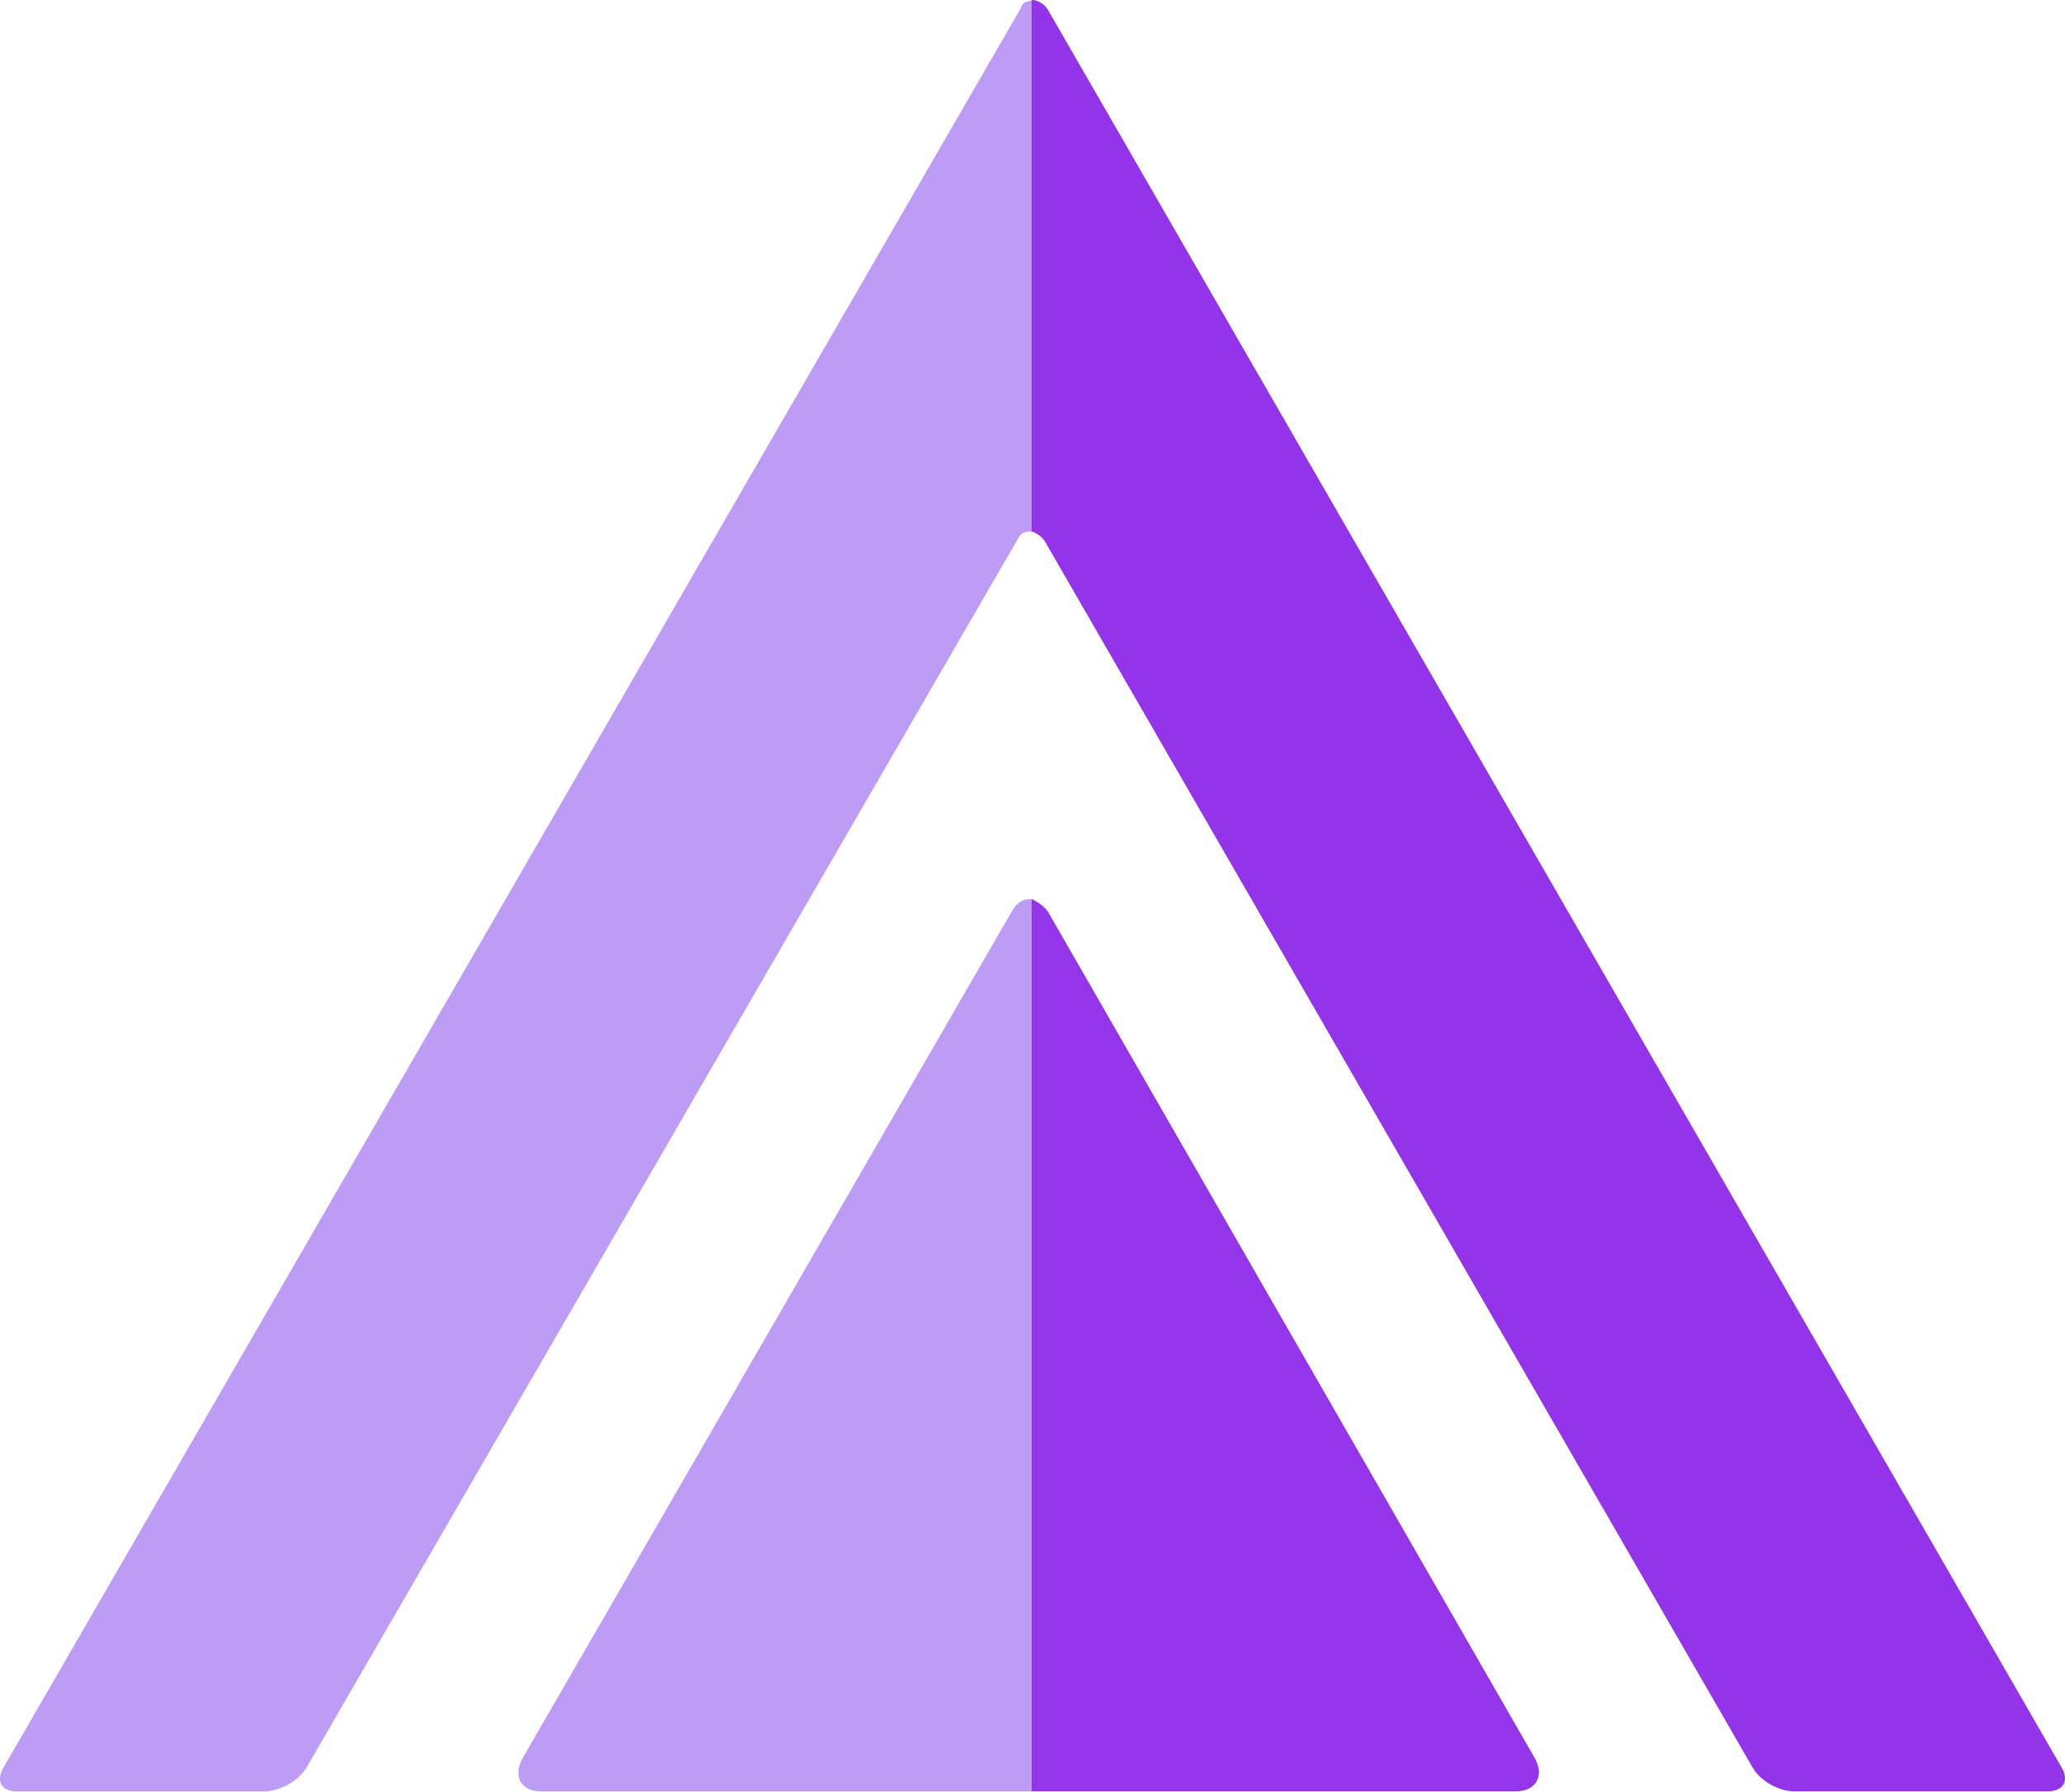
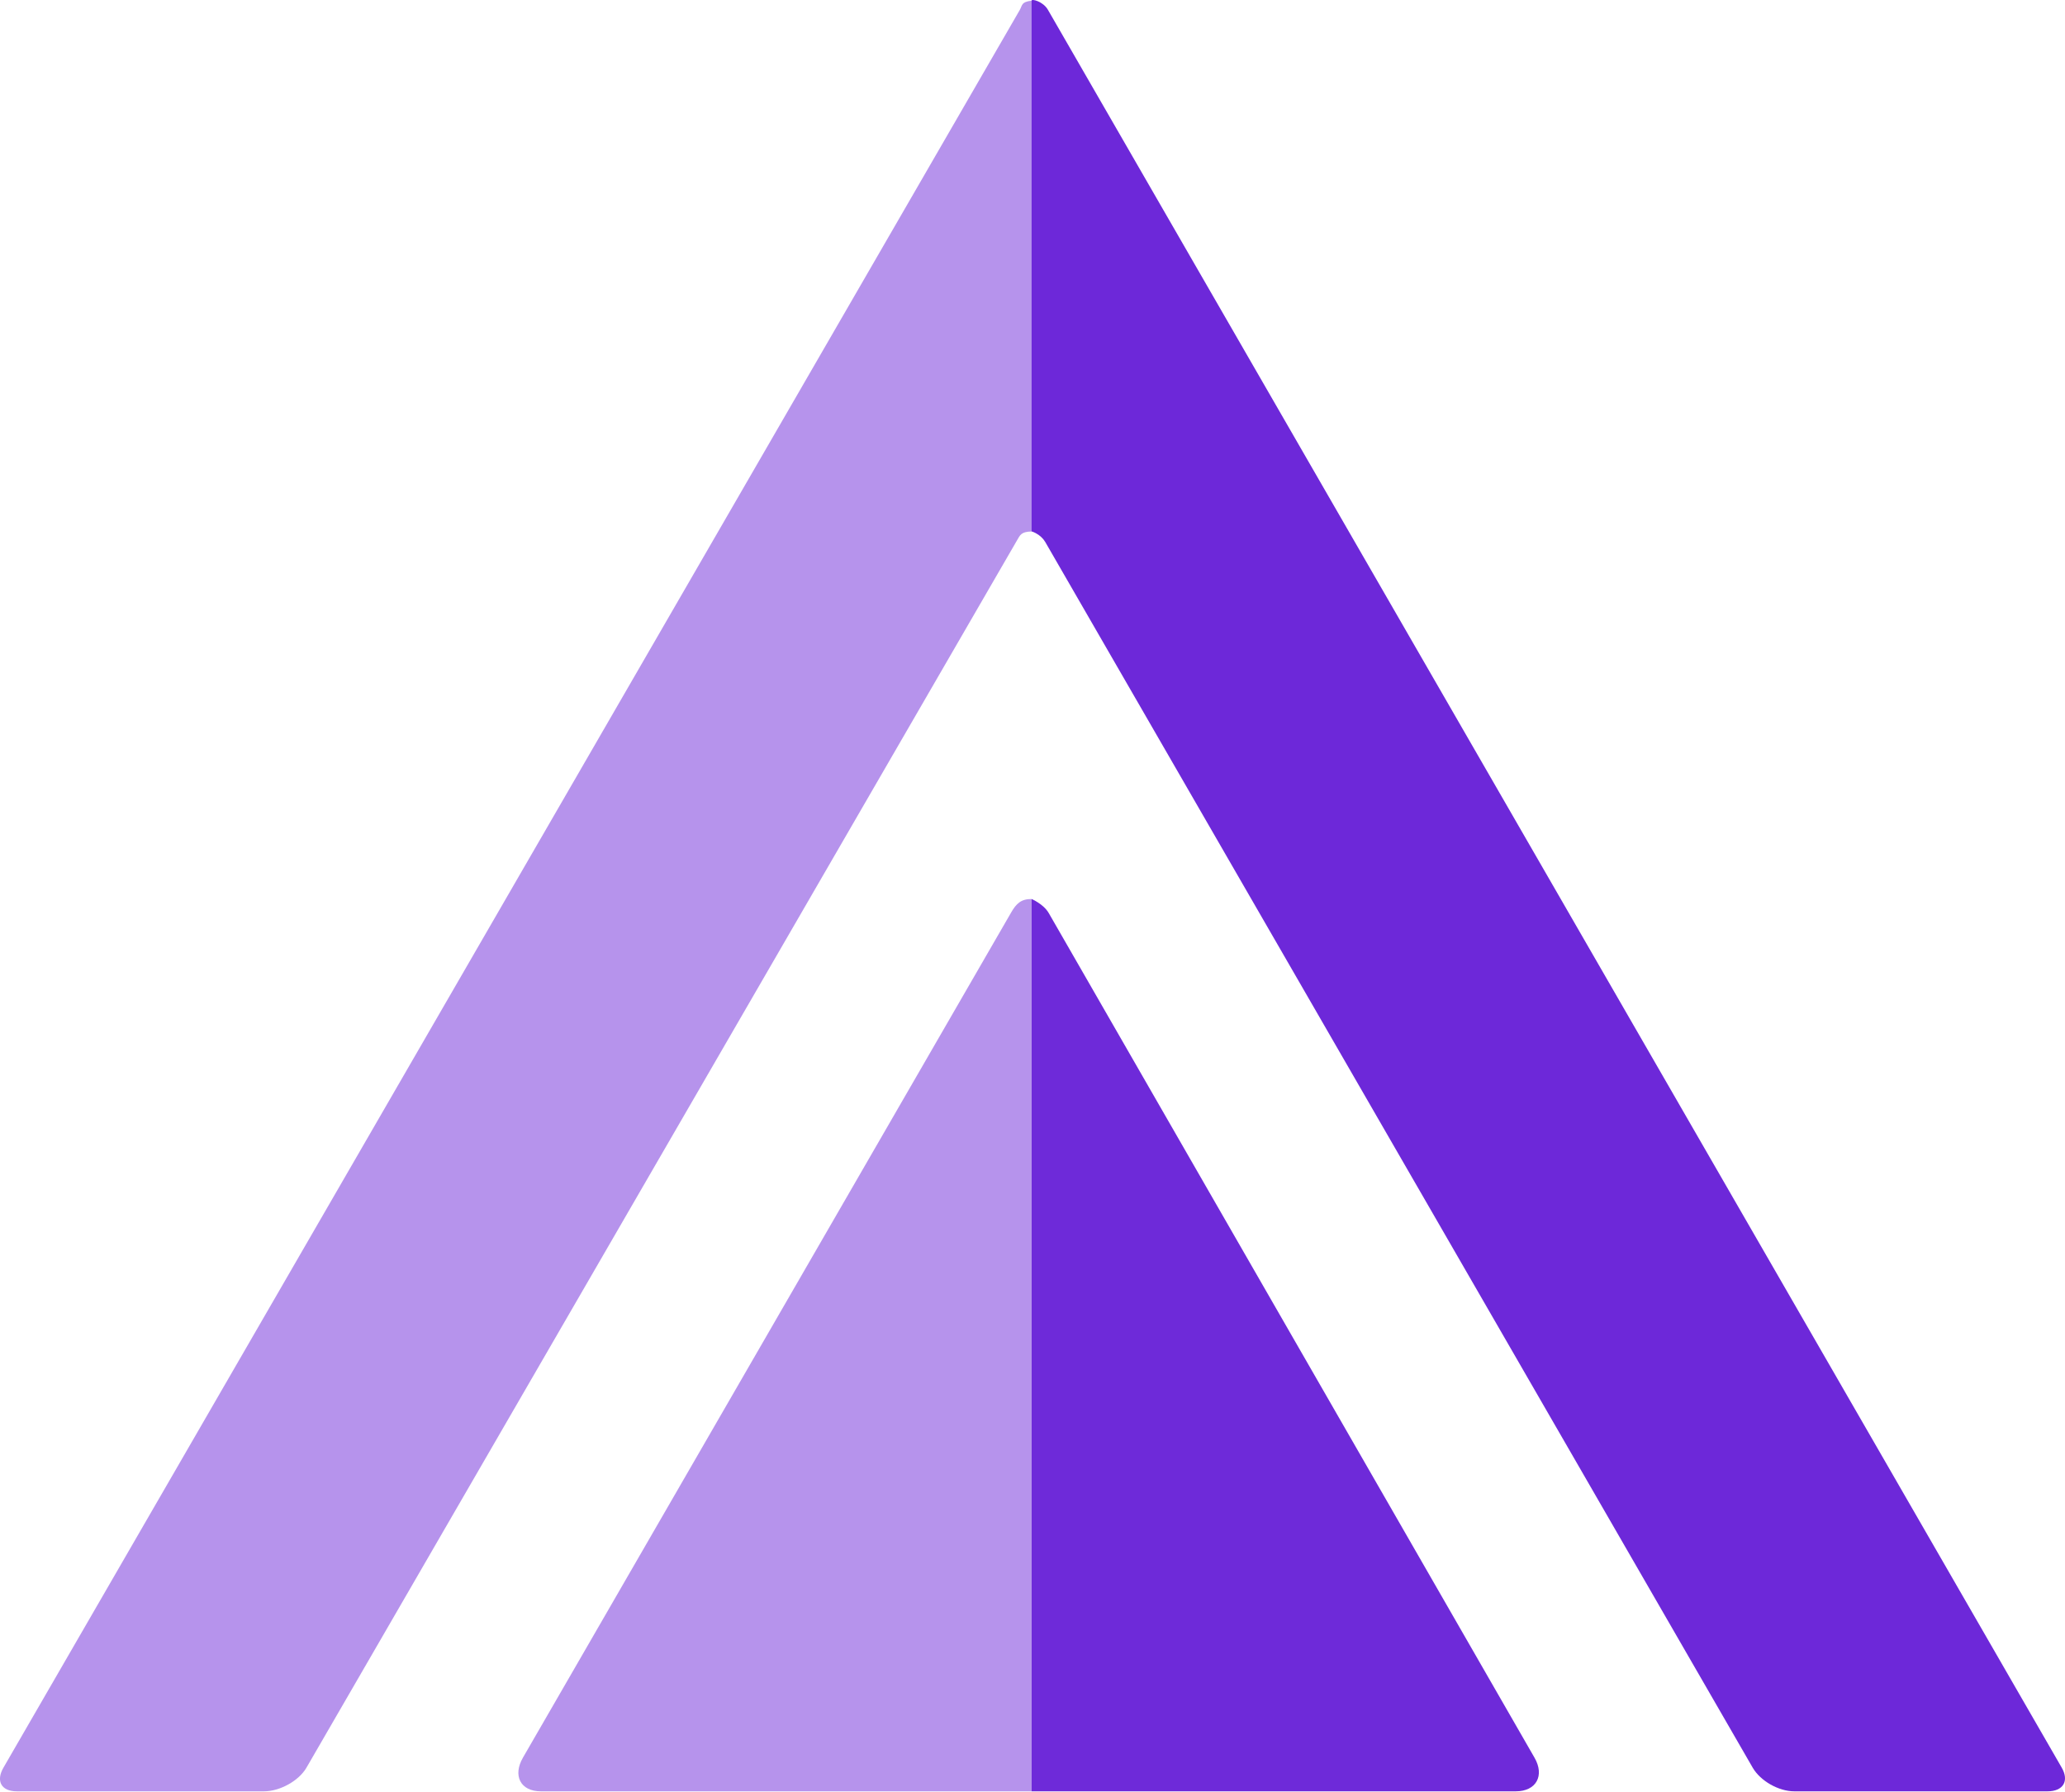
<svg xmlns="http://www.w3.org/2000/svg" id="Layer_1" viewBox="0 0 392.44 340.51">
-   <path d="M193.78,1.93L.66,336c-1.48,2.56-.42,4.51,2.54,4.51H50.18c2.96,0,6.59-1.95,8.07-4.51L193.2,102.85c.7-1.21,.85-1.76,2.85-1.82V.13c-2,.24-1.72,.84-2.27,1.8Z" style="fill:#7c3aed; opacity:.5;" />
-   <path d="M198.58,102.92l134.5,233.08c1.48,2.56,4.96,4.51,7.91,4.51h48.13c2.96,0,4.17-1.95,2.69-4.51L199.15,1.86c-.92-1.6-3.11-2.13-3.11-1.73V101.03c0-.07,1.75,.55,2.53,1.9Z" style="fill:#9333ea;" />
-   <path d="M192.17,173.44l-92.79,160.67c-1.96,3.39-.51,6.4,3.41,6.4h93.26V170.89c-2,0-2.9,.85-3.88,2.55Z" style="fill:#7c3aed; opacity:.5;" />
-   <path d="M291.62,334.11l-92.32-160.56c-.98-1.7-3.25-2.66-3.25-2.66v169.62h92.01c3.92,0,5.52-3.01,3.56-6.4Z" style="fill:#9333ea; opacity:.99;" />
+   <path d="M193.78,1.93L.66,336c-1.48,2.56-.42,4.51,2.54,4.51H50.18c2.96,0,6.59-1.95,8.07-4.51L193.2,102.85c.7-1.21,.85-1.76,2.85-1.82V.13c-2,.24-1.72,.84-2.27,1.8Z" style="fill:#6d28d9; opacity:.5;" />
+   <path d="M198.58,102.92l134.5,233.08c1.48,2.56,4.96,4.51,7.91,4.51h48.13c2.96,0,4.17-1.95,2.69-4.51L199.15,1.86c-.92-1.6-3.11-2.13-3.11-1.73V101.03c0-.07,1.75,.55,2.53,1.9Z" style="fill:#6d28d9;" />
+   <path d="M192.17,173.44l-92.79,160.67c-1.96,3.39-.51,6.4,3.41,6.4h93.26V170.89c-2,0-2.9,.85-3.88,2.55Z" style="fill:#6d28d9; opacity:.5;" />
+   <path d="M291.62,334.11l-92.32-160.56c-.98-1.7-3.25-2.66-3.25-2.66v169.62h92.01c3.92,0,5.52-3.01,3.56-6.4Z" style="fill:#6d28d9; opacity:.99;" />
</svg>
